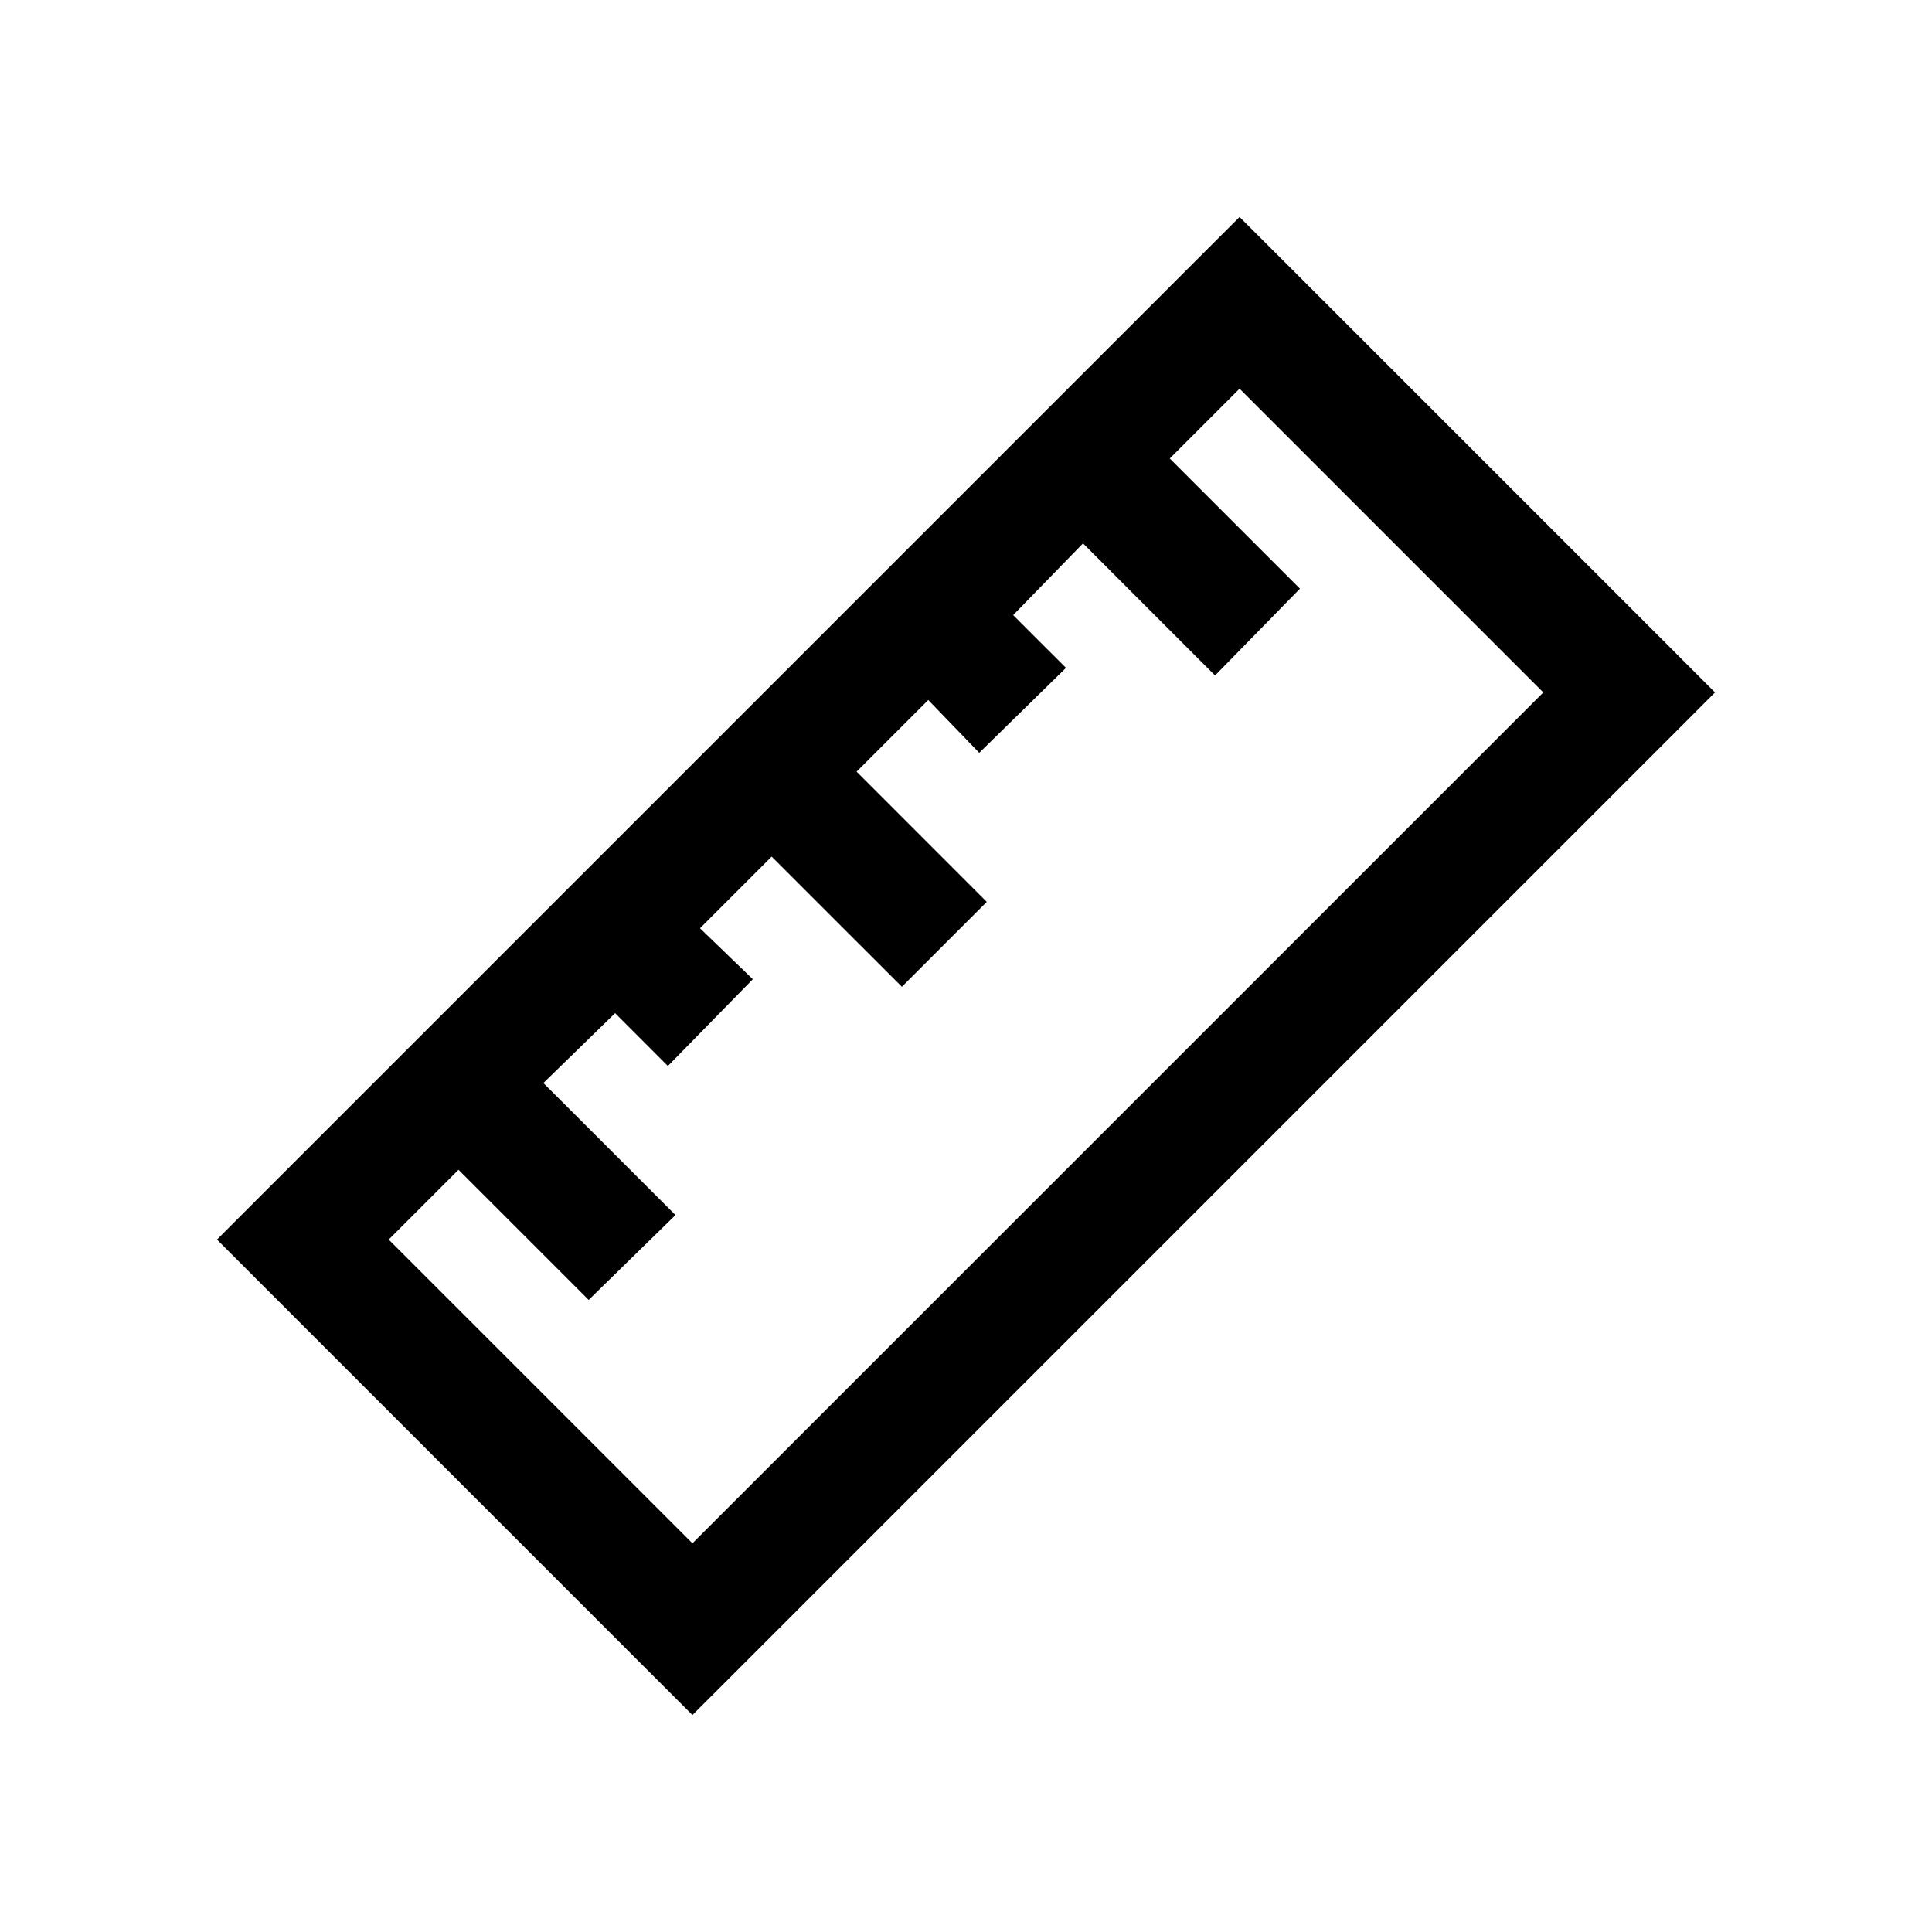
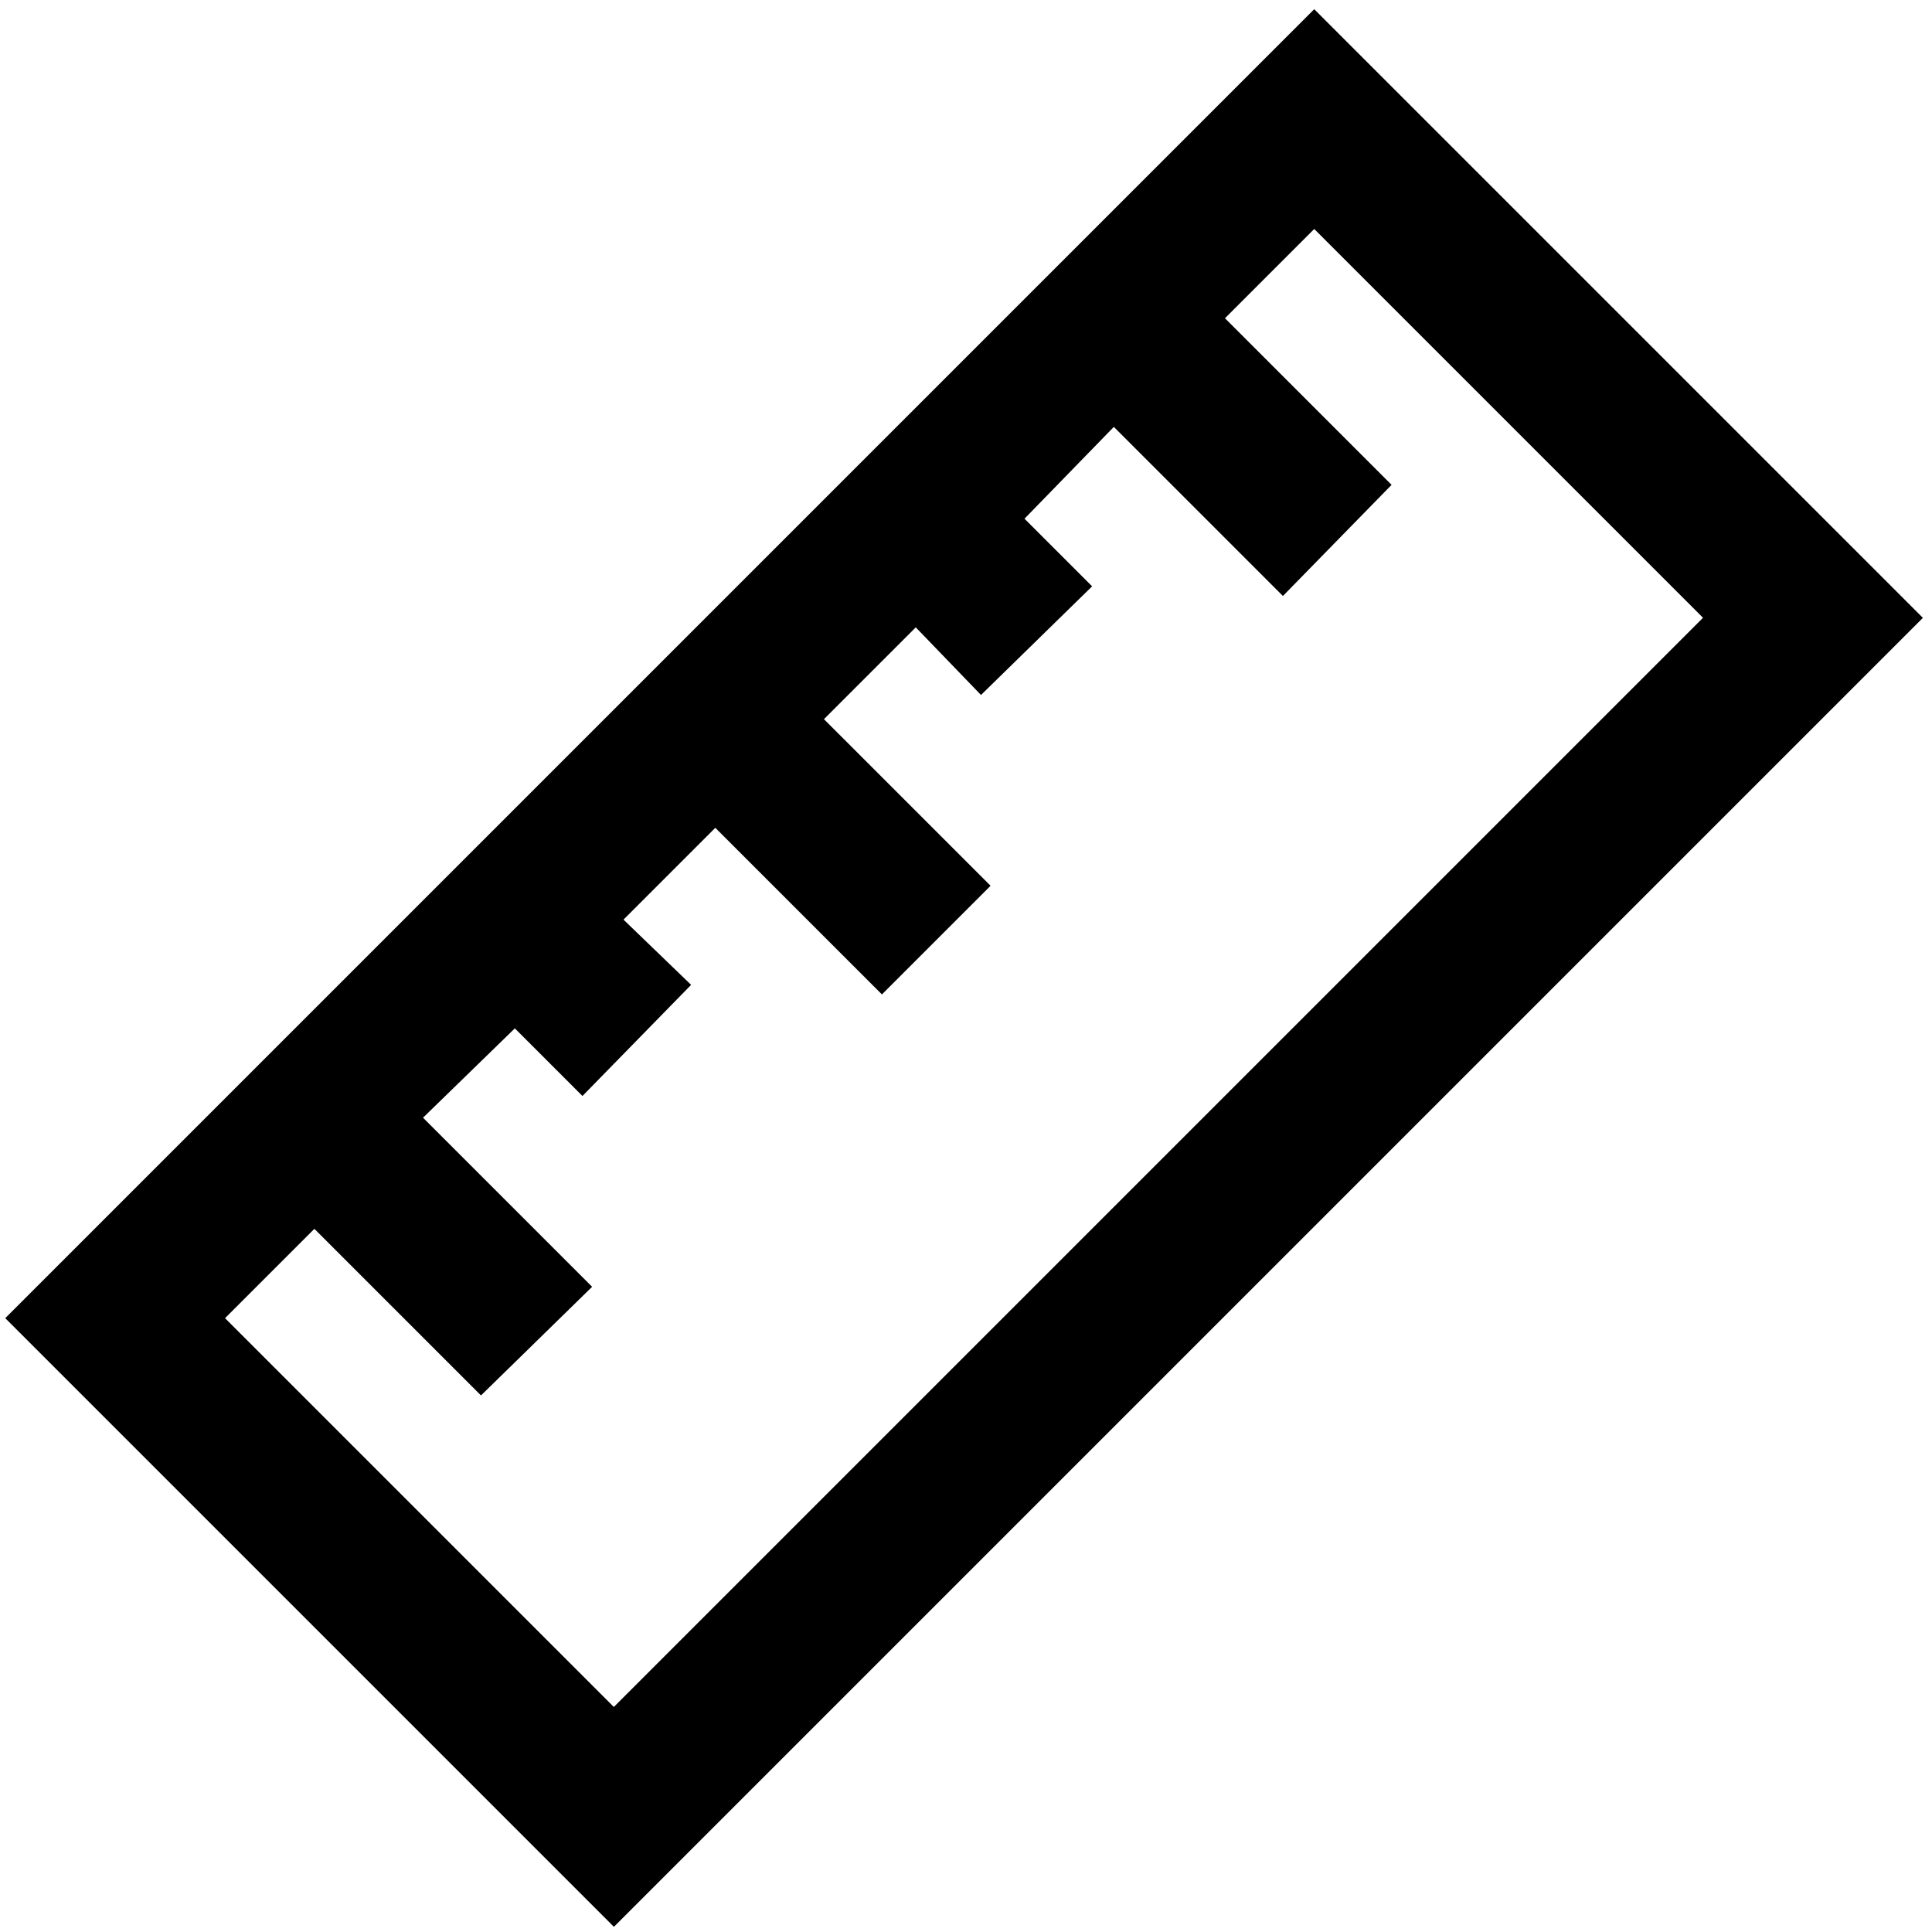
- <svg xmlns="http://www.w3.org/2000/svg" viewBox="0 0 32 32">
-   <path style="text-indent:0;text-align:start;line-height:normal;text-transform:none;block-progression:tb;-inkscape-font-specification:Bitstream Vera Sans" d="M 20.531 3.594 L 19.812 4.312 L 4.312 19.812 L 3.594 20.531 L 4.312 21.25 L 10.75 27.688 L 11.469 28.406 L 12.188 27.688 L 27.688 12.188 L 28.406 11.469 L 27.688 10.75 L 21.25 4.312 L 20.531 3.594 z M 20.531 6.438 L 25.562 11.469 L 11.469 25.562 L 6.438 20.531 L 7.594 19.375 L 9.75 21.531 L 11.188 20.125 L 9 17.938 L 10.188 16.781 L 11.062 17.656 L 12.469 16.219 L 11.594 15.375 L 12.781 14.188 L 14.938 16.344 L 16.344 14.938 L 14.188 12.781 L 15.375 11.594 L 16.219 12.469 L 17.656 11.062 L 16.781 10.188 L 17.938 9 L 20.125 11.188 L 21.531 9.75 L 19.375 7.594 L 20.531 6.438 z" />
+ <svg xmlns="http://www.w3.org/2000/svg" viewBox="0 0 25 25" version="1.1" id="svg24" width="25" height="25">
+   <defs id="defs28" />
+   <path style="line-height:normal;-inkscape-font-specification:'Bitstream Vera Sans';text-indent:0;text-align:start;text-transform:none" d="M 17.006,0.119 16.287,0.838 0.787,16.338 l -0.719,0.719 0.719,0.719 6.438,6.438 0.719,0.719 0.719,-0.719 15.5,-15.5 0.719,-0.719 -0.719,-0.719 -6.438,-6.438 z m 0,2.844 5.031,5.031 -14.094,14.094 -5.031,-5.031 1.156,-1.156 2.156,2.156 1.438,-1.406 -2.188,-2.188 1.188,-1.156 0.875,0.875 1.406,-1.438 -0.875,-0.844 1.188,-1.188 2.156,2.156 1.406,-1.406 -2.156,-2.156 1.188,-1.188 0.844,0.875 1.438,-1.406 -0.875,-0.875 1.156,-1.188 2.188,2.188 1.406,-1.438 -2.156,-2.156 z" id="path22" />
</svg>
